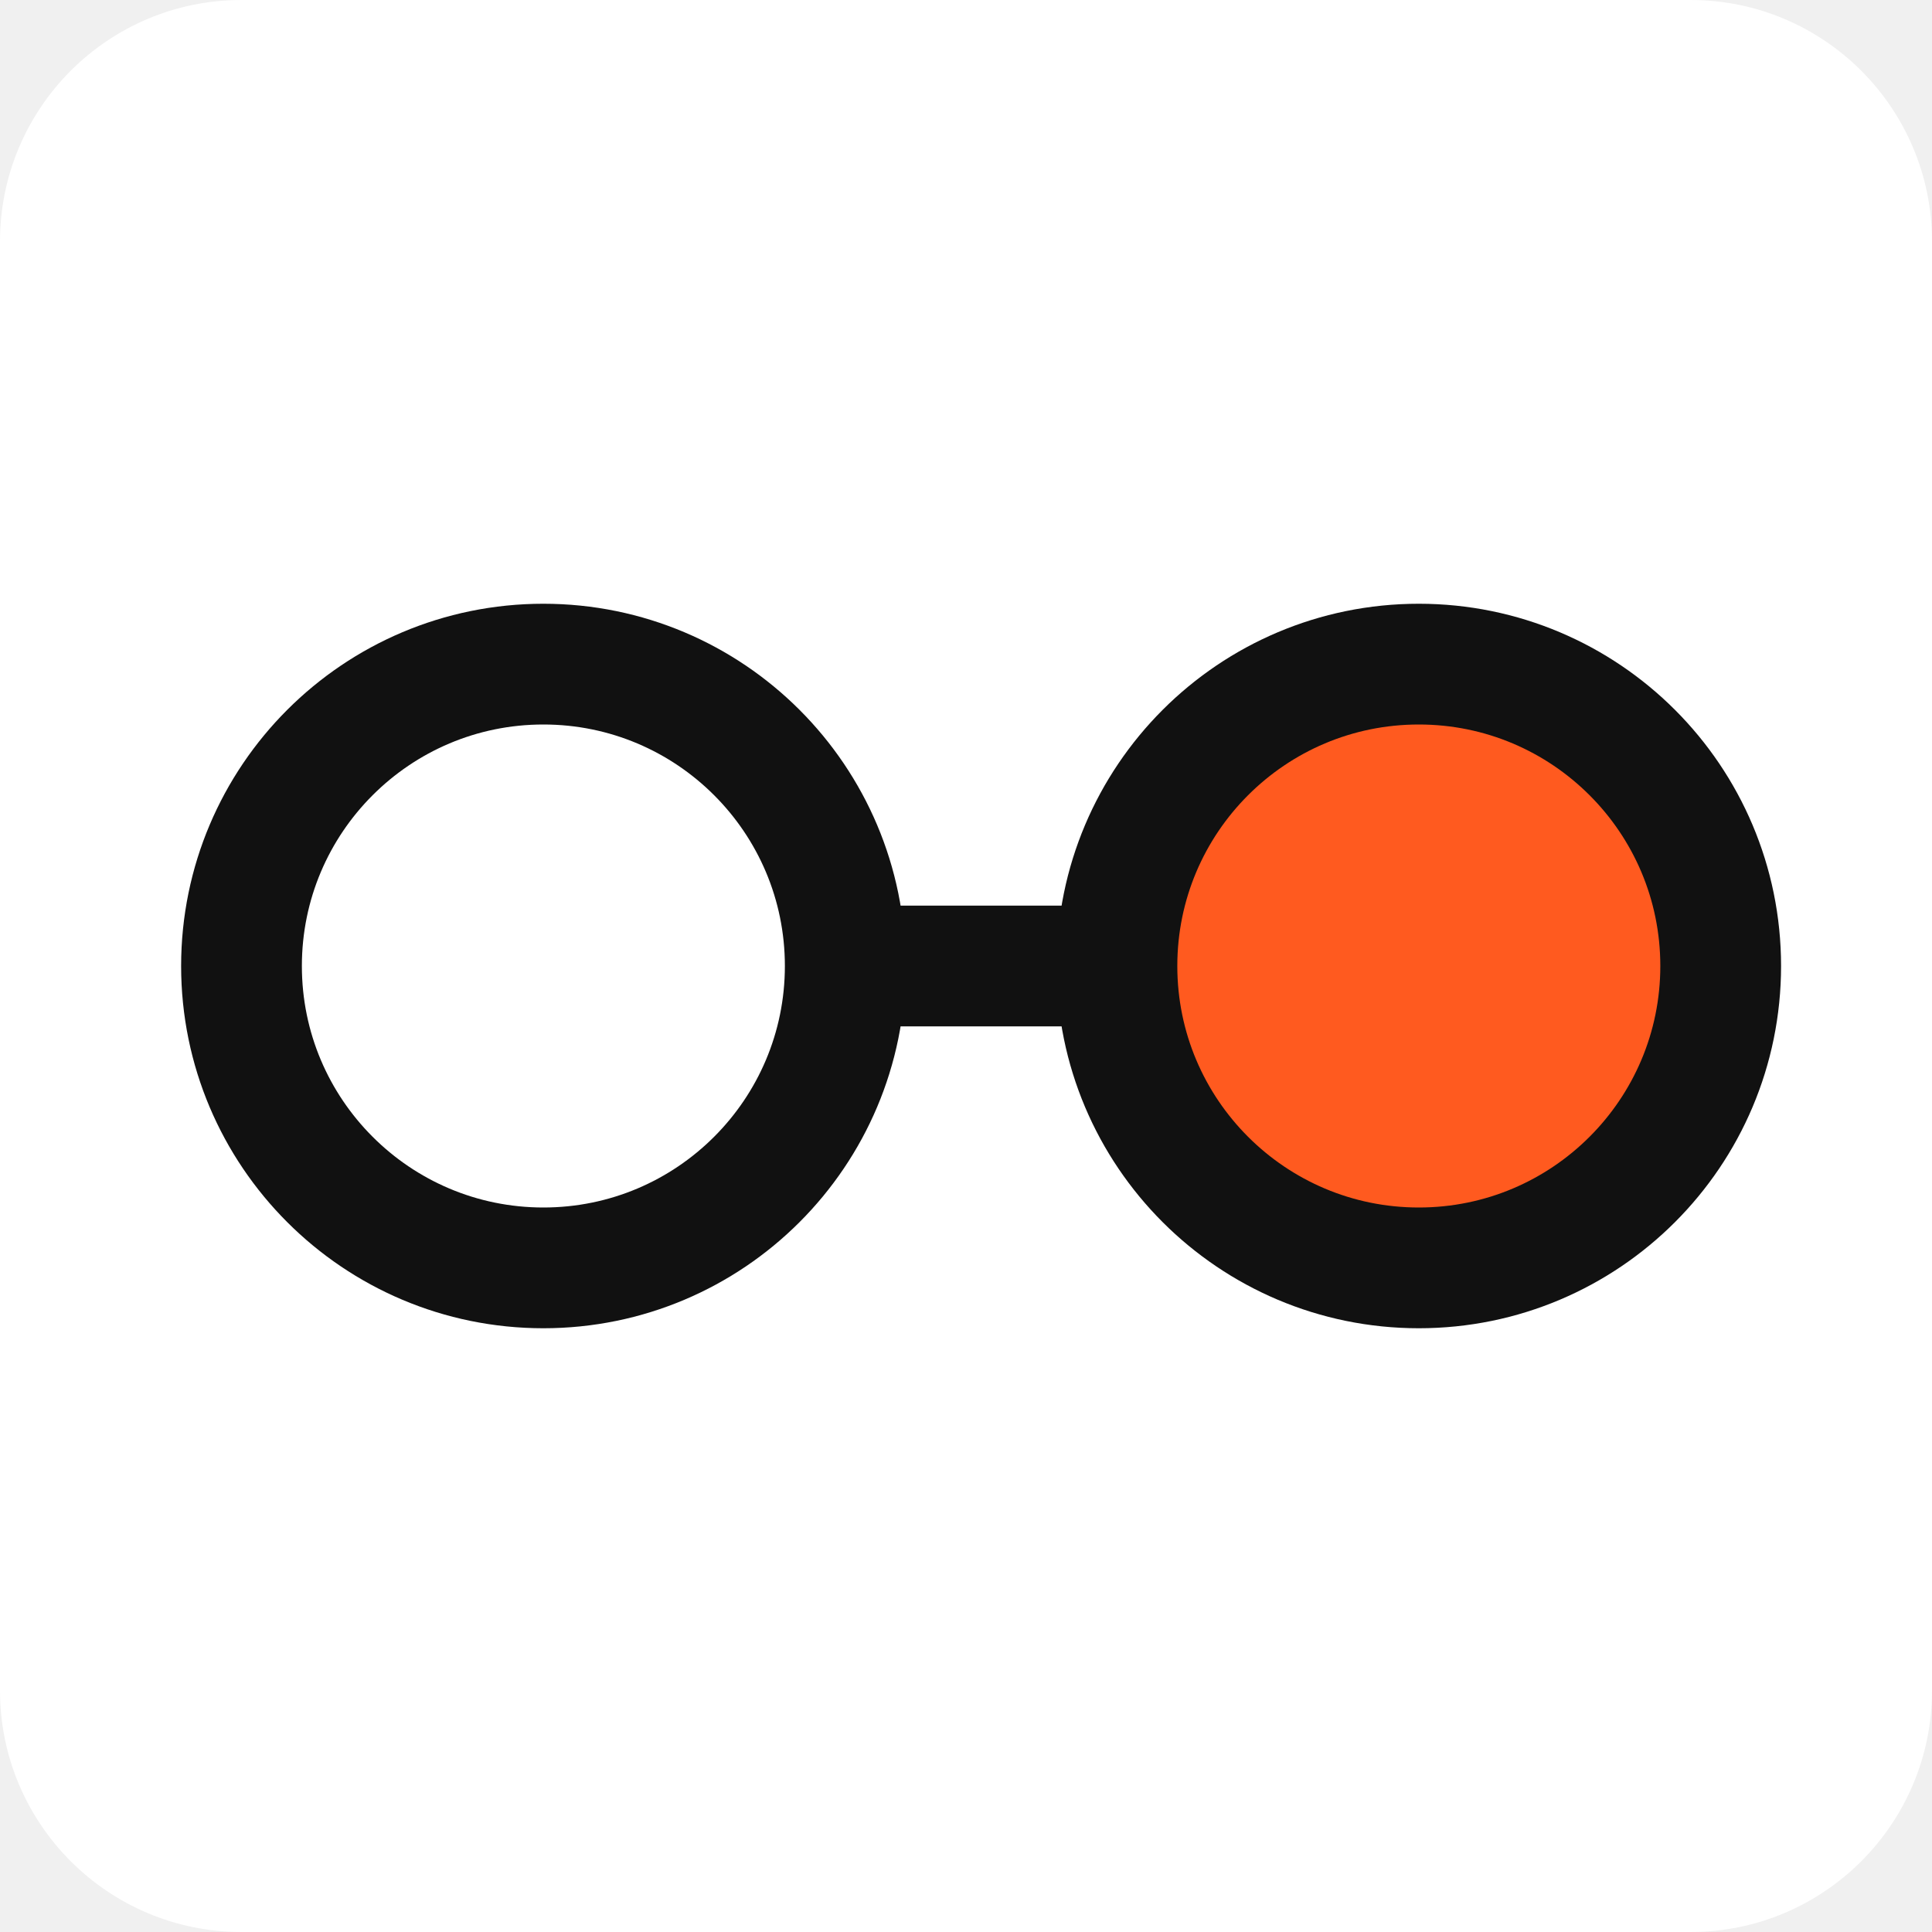
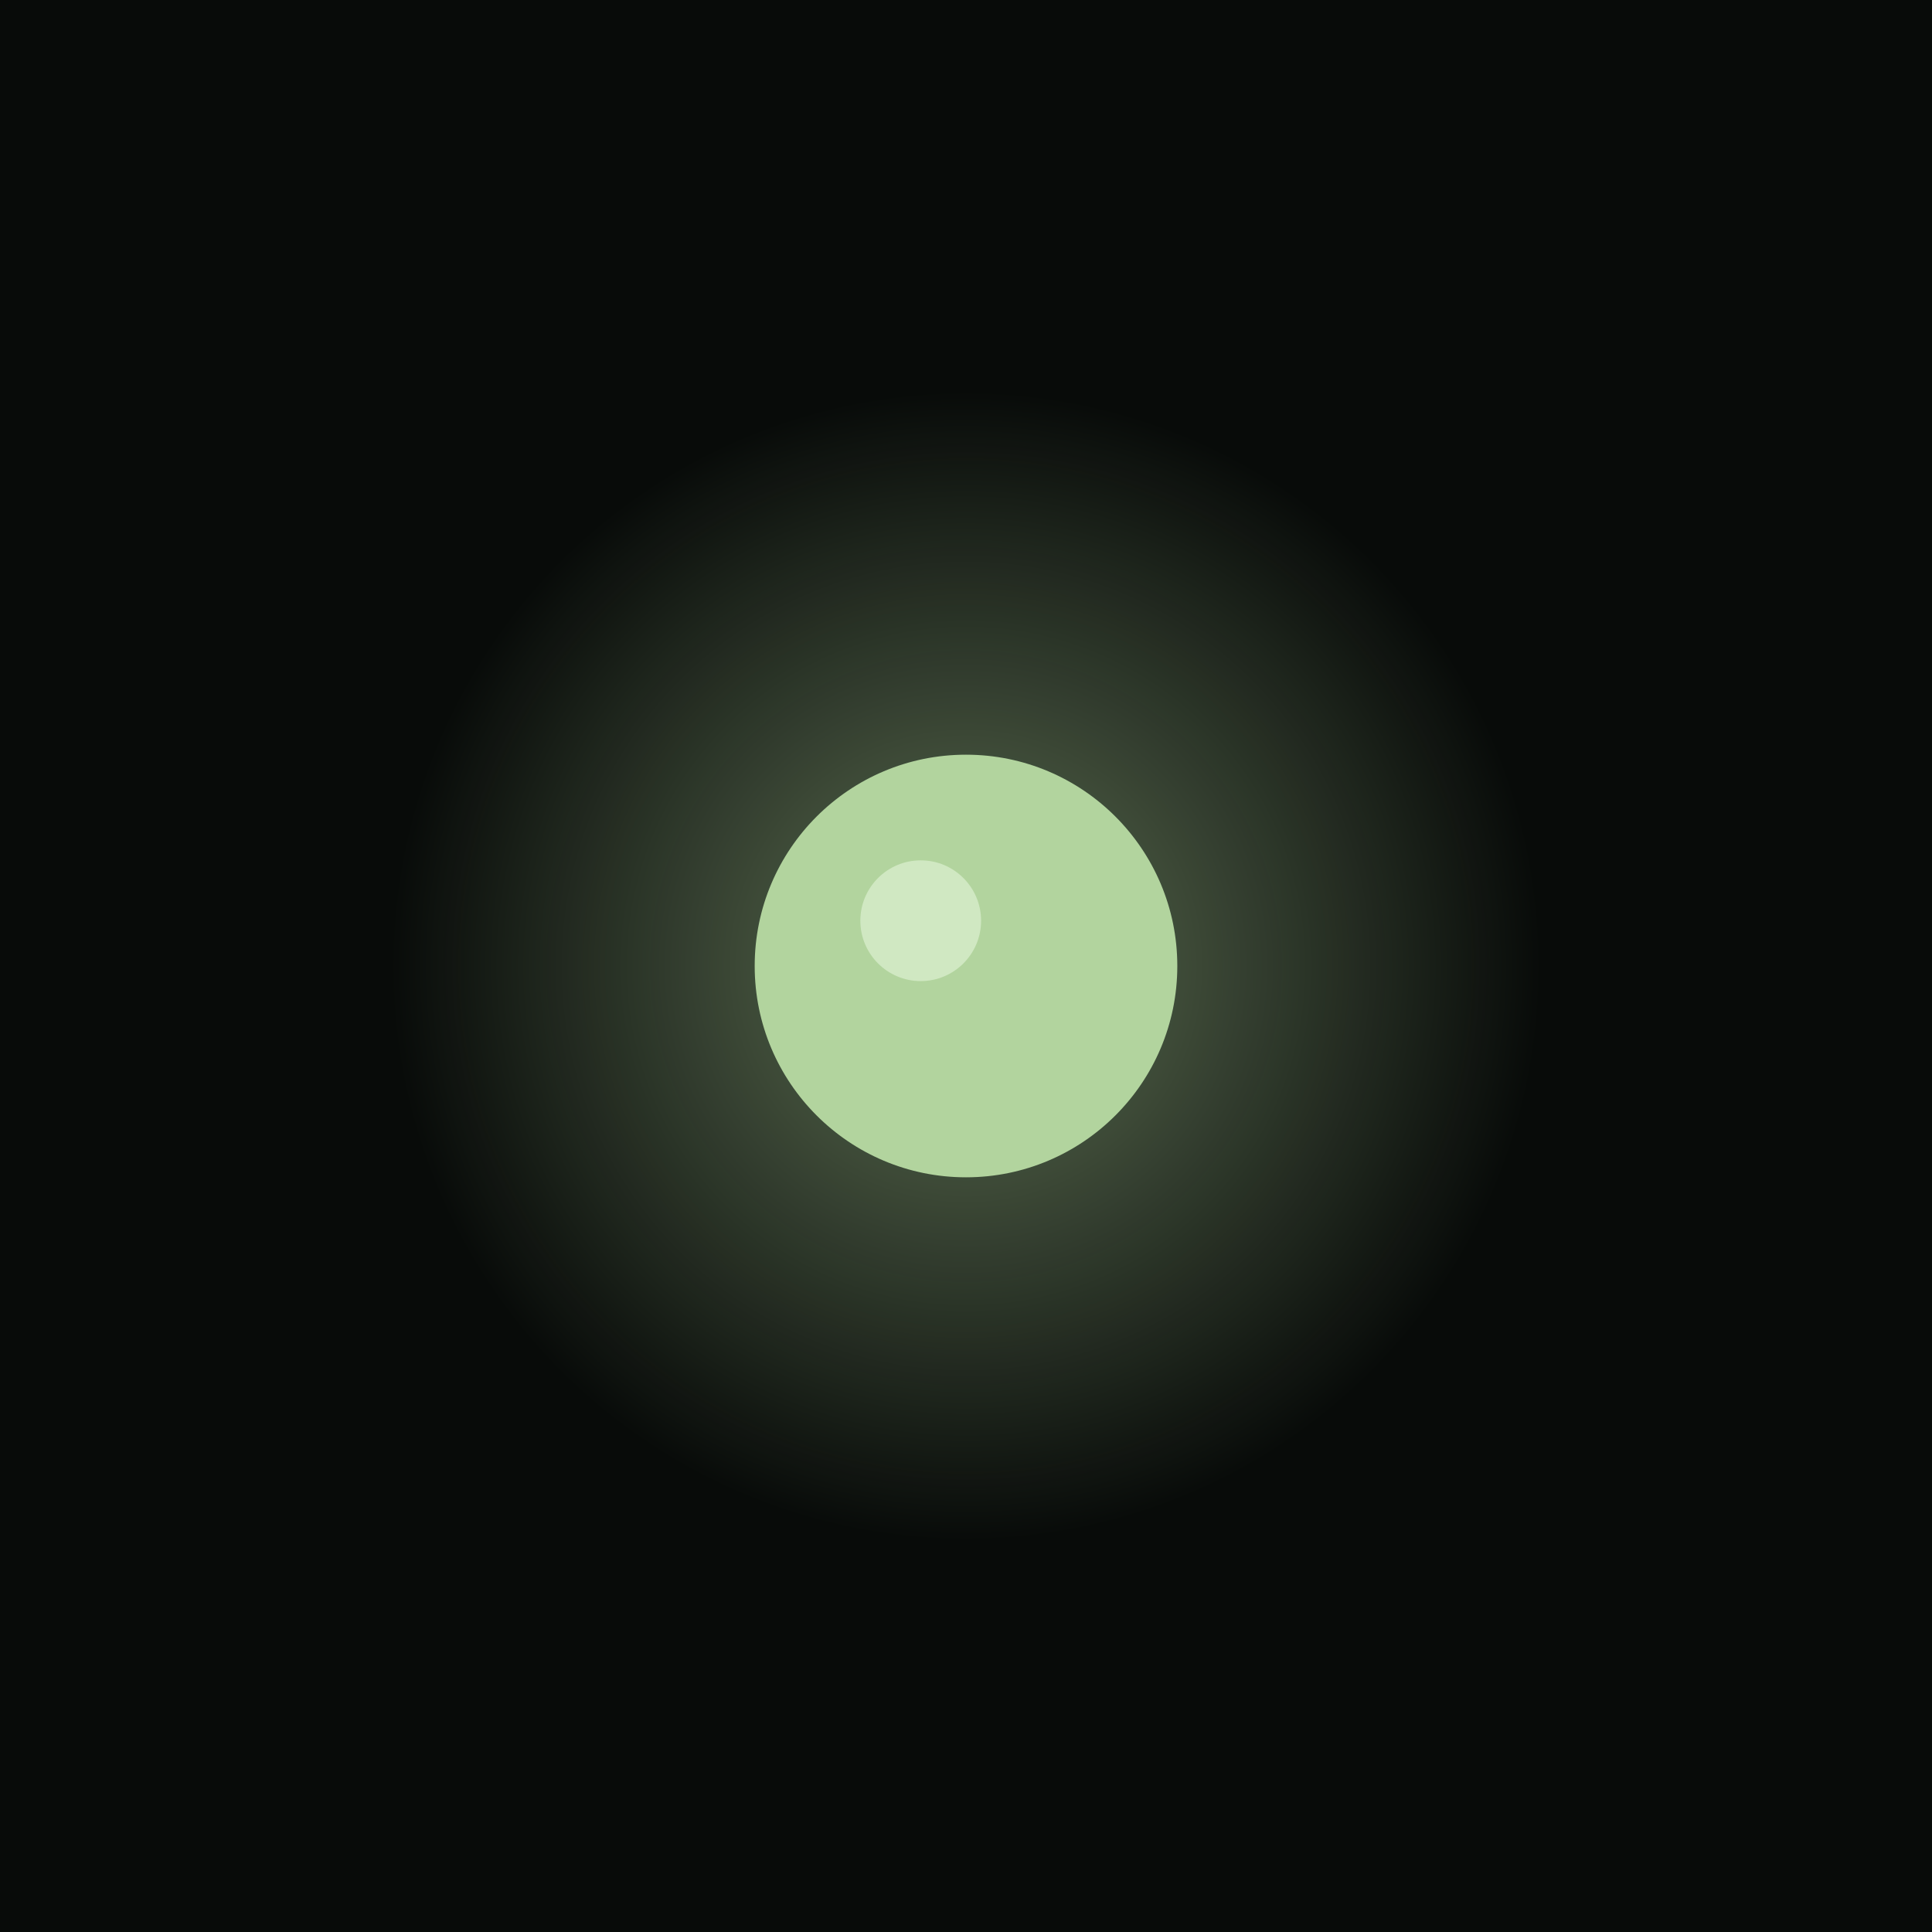
<svg xmlns="http://www.w3.org/2000/svg" viewBox="0 0 64 64">
-   <rect width="64" height="64" rx="8" fill="#fff" />
-   <circle cx="18" cy="32" r="10" fill="#fff" stroke="#111" stroke-width="4" />
-   <path d="M28 32h8" stroke="#111" stroke-width="4" />
-   <circle cx="47" cy="32" r="10" fill="#ff5a1f" stroke="#111" stroke-width="4" />
+   <defs>
+     <radialGradient id="glow">
+       <stop stop-color="#b2d49e" stop-opacity=".5" />
+       <stop offset="1" stop-color="#b2d49e" stop-opacity="0" />
+     </radialGradient>
+   </defs>
+   <rect width="64" height="64" fill="#080b09" />
+   <circle cx="32" cy="32" r="19" fill="url(#glow)" />
+   <circle cx="32" cy="32" r="7" fill="#b2d49e" />
+   <circle cx="30.5" cy="30.5" r="2" fill="#e0f3d5" opacity=".65" />
</svg>
